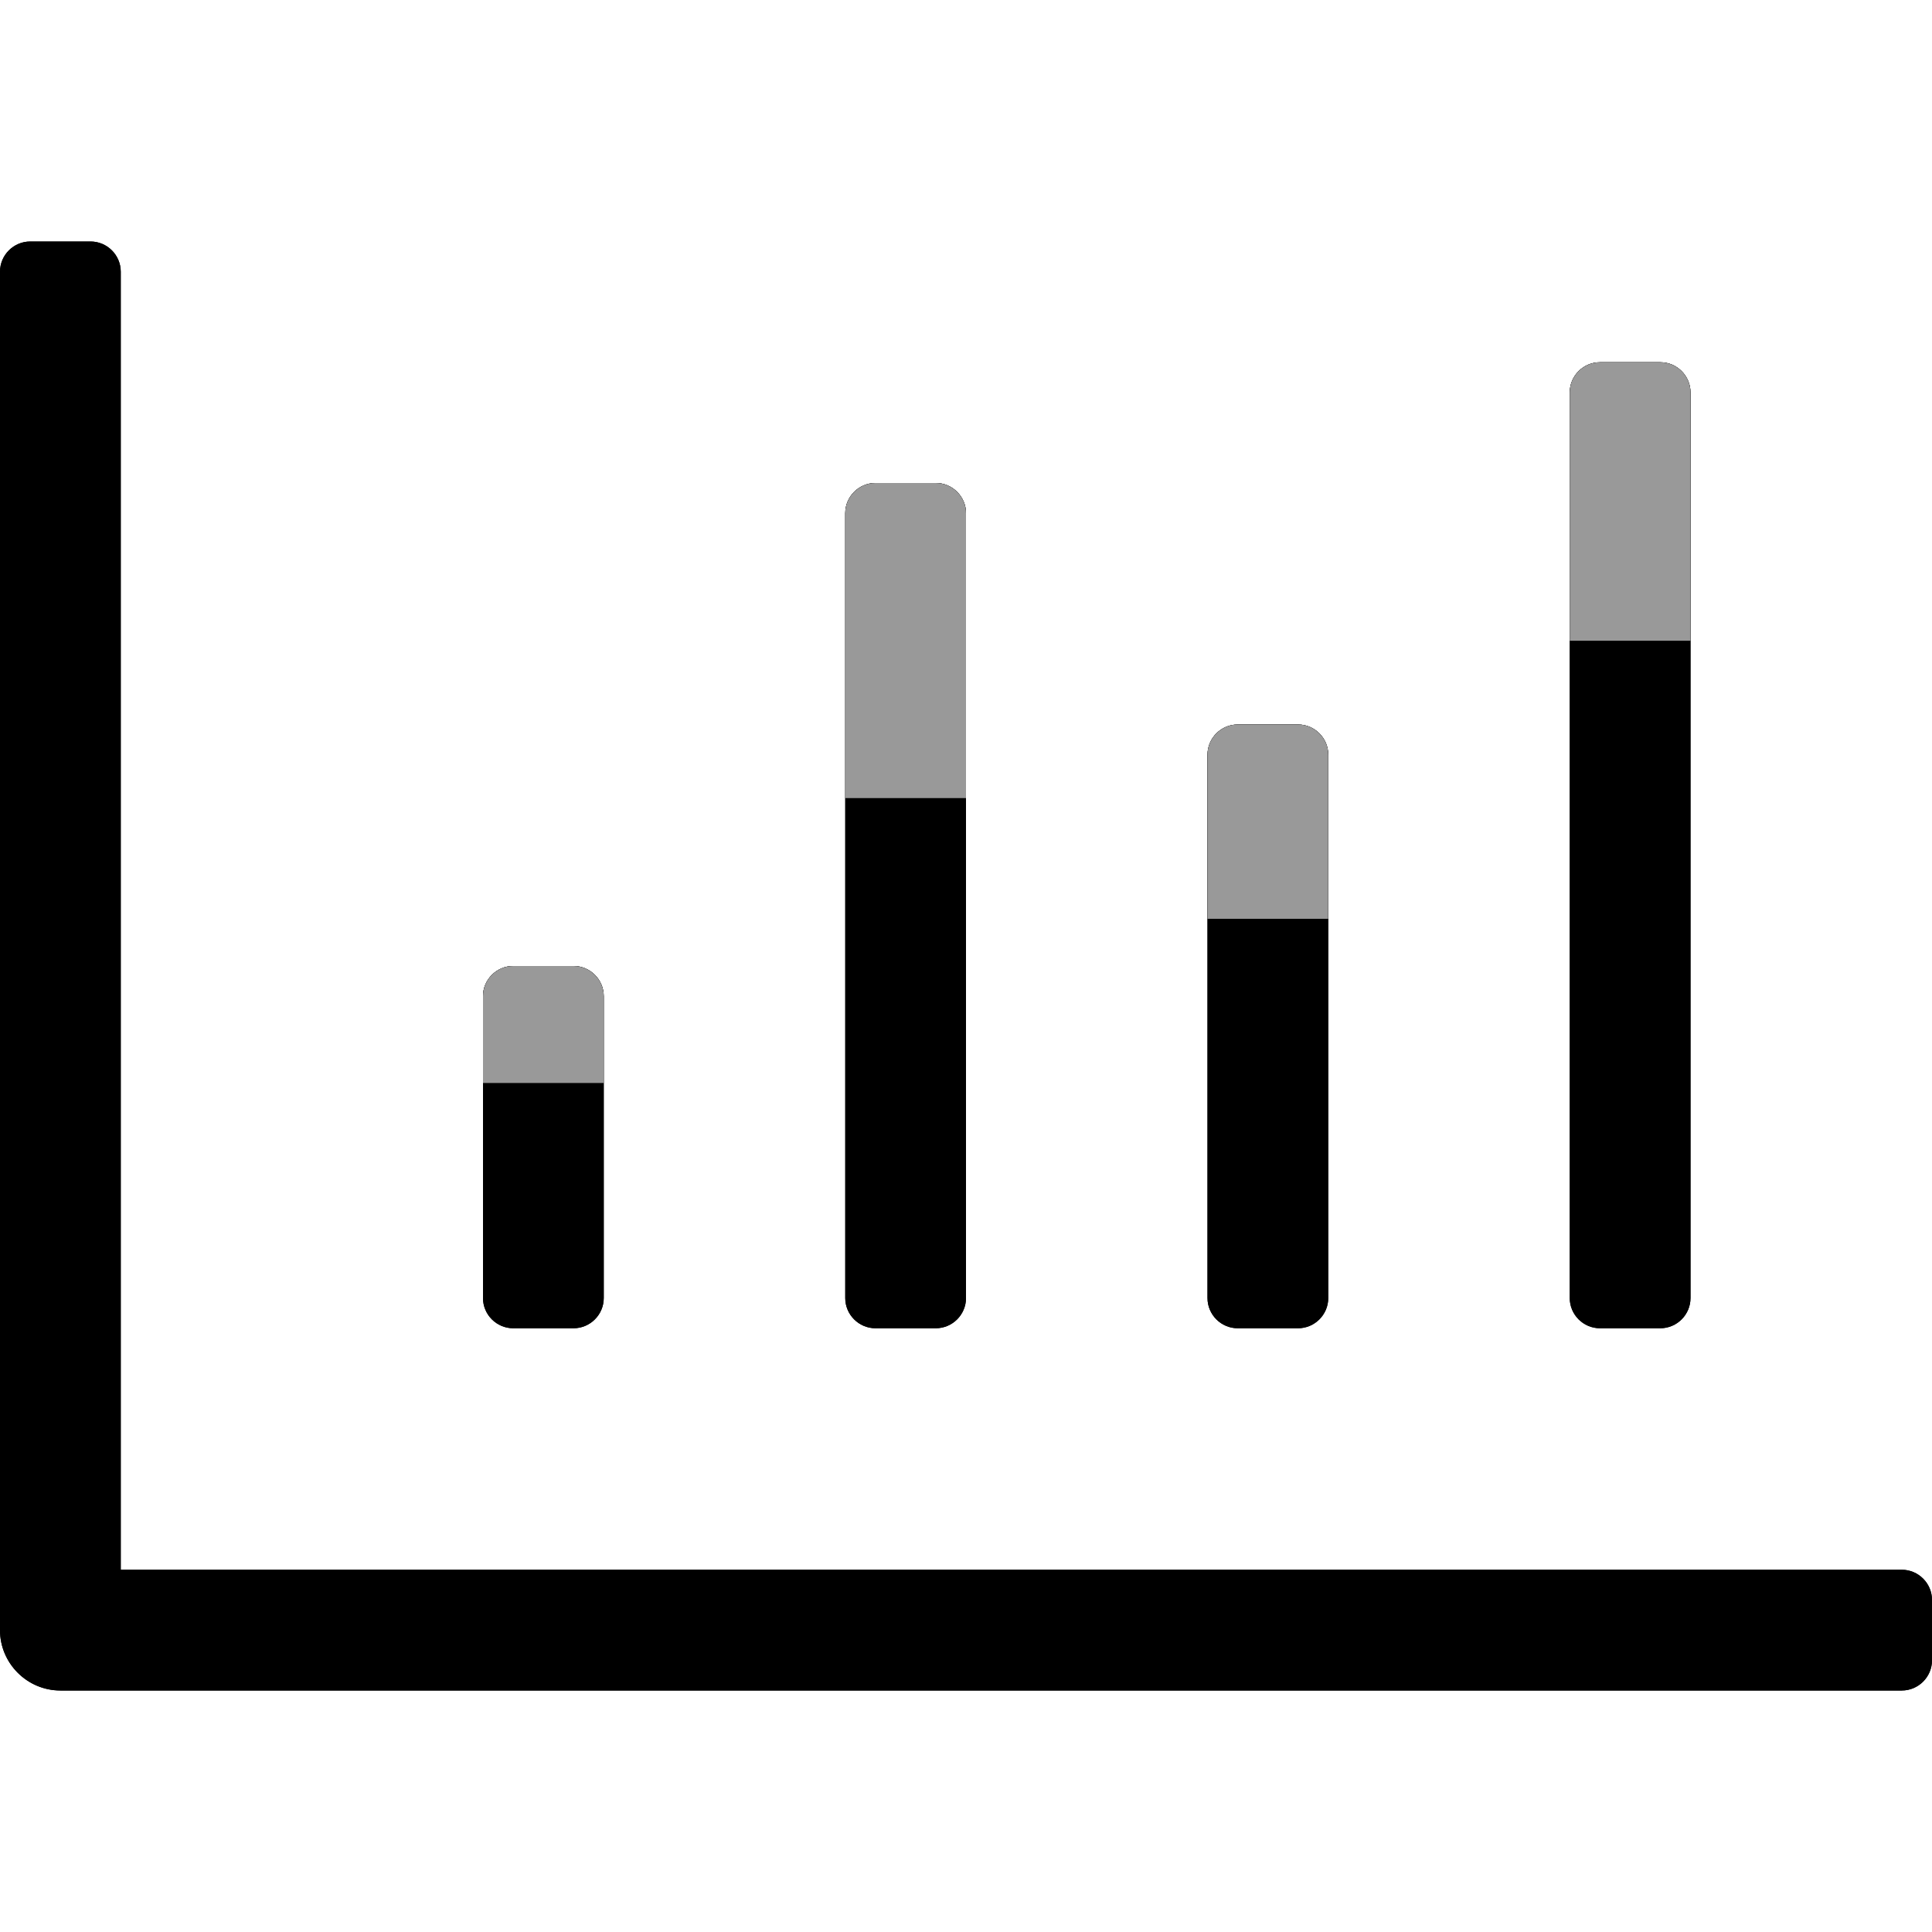
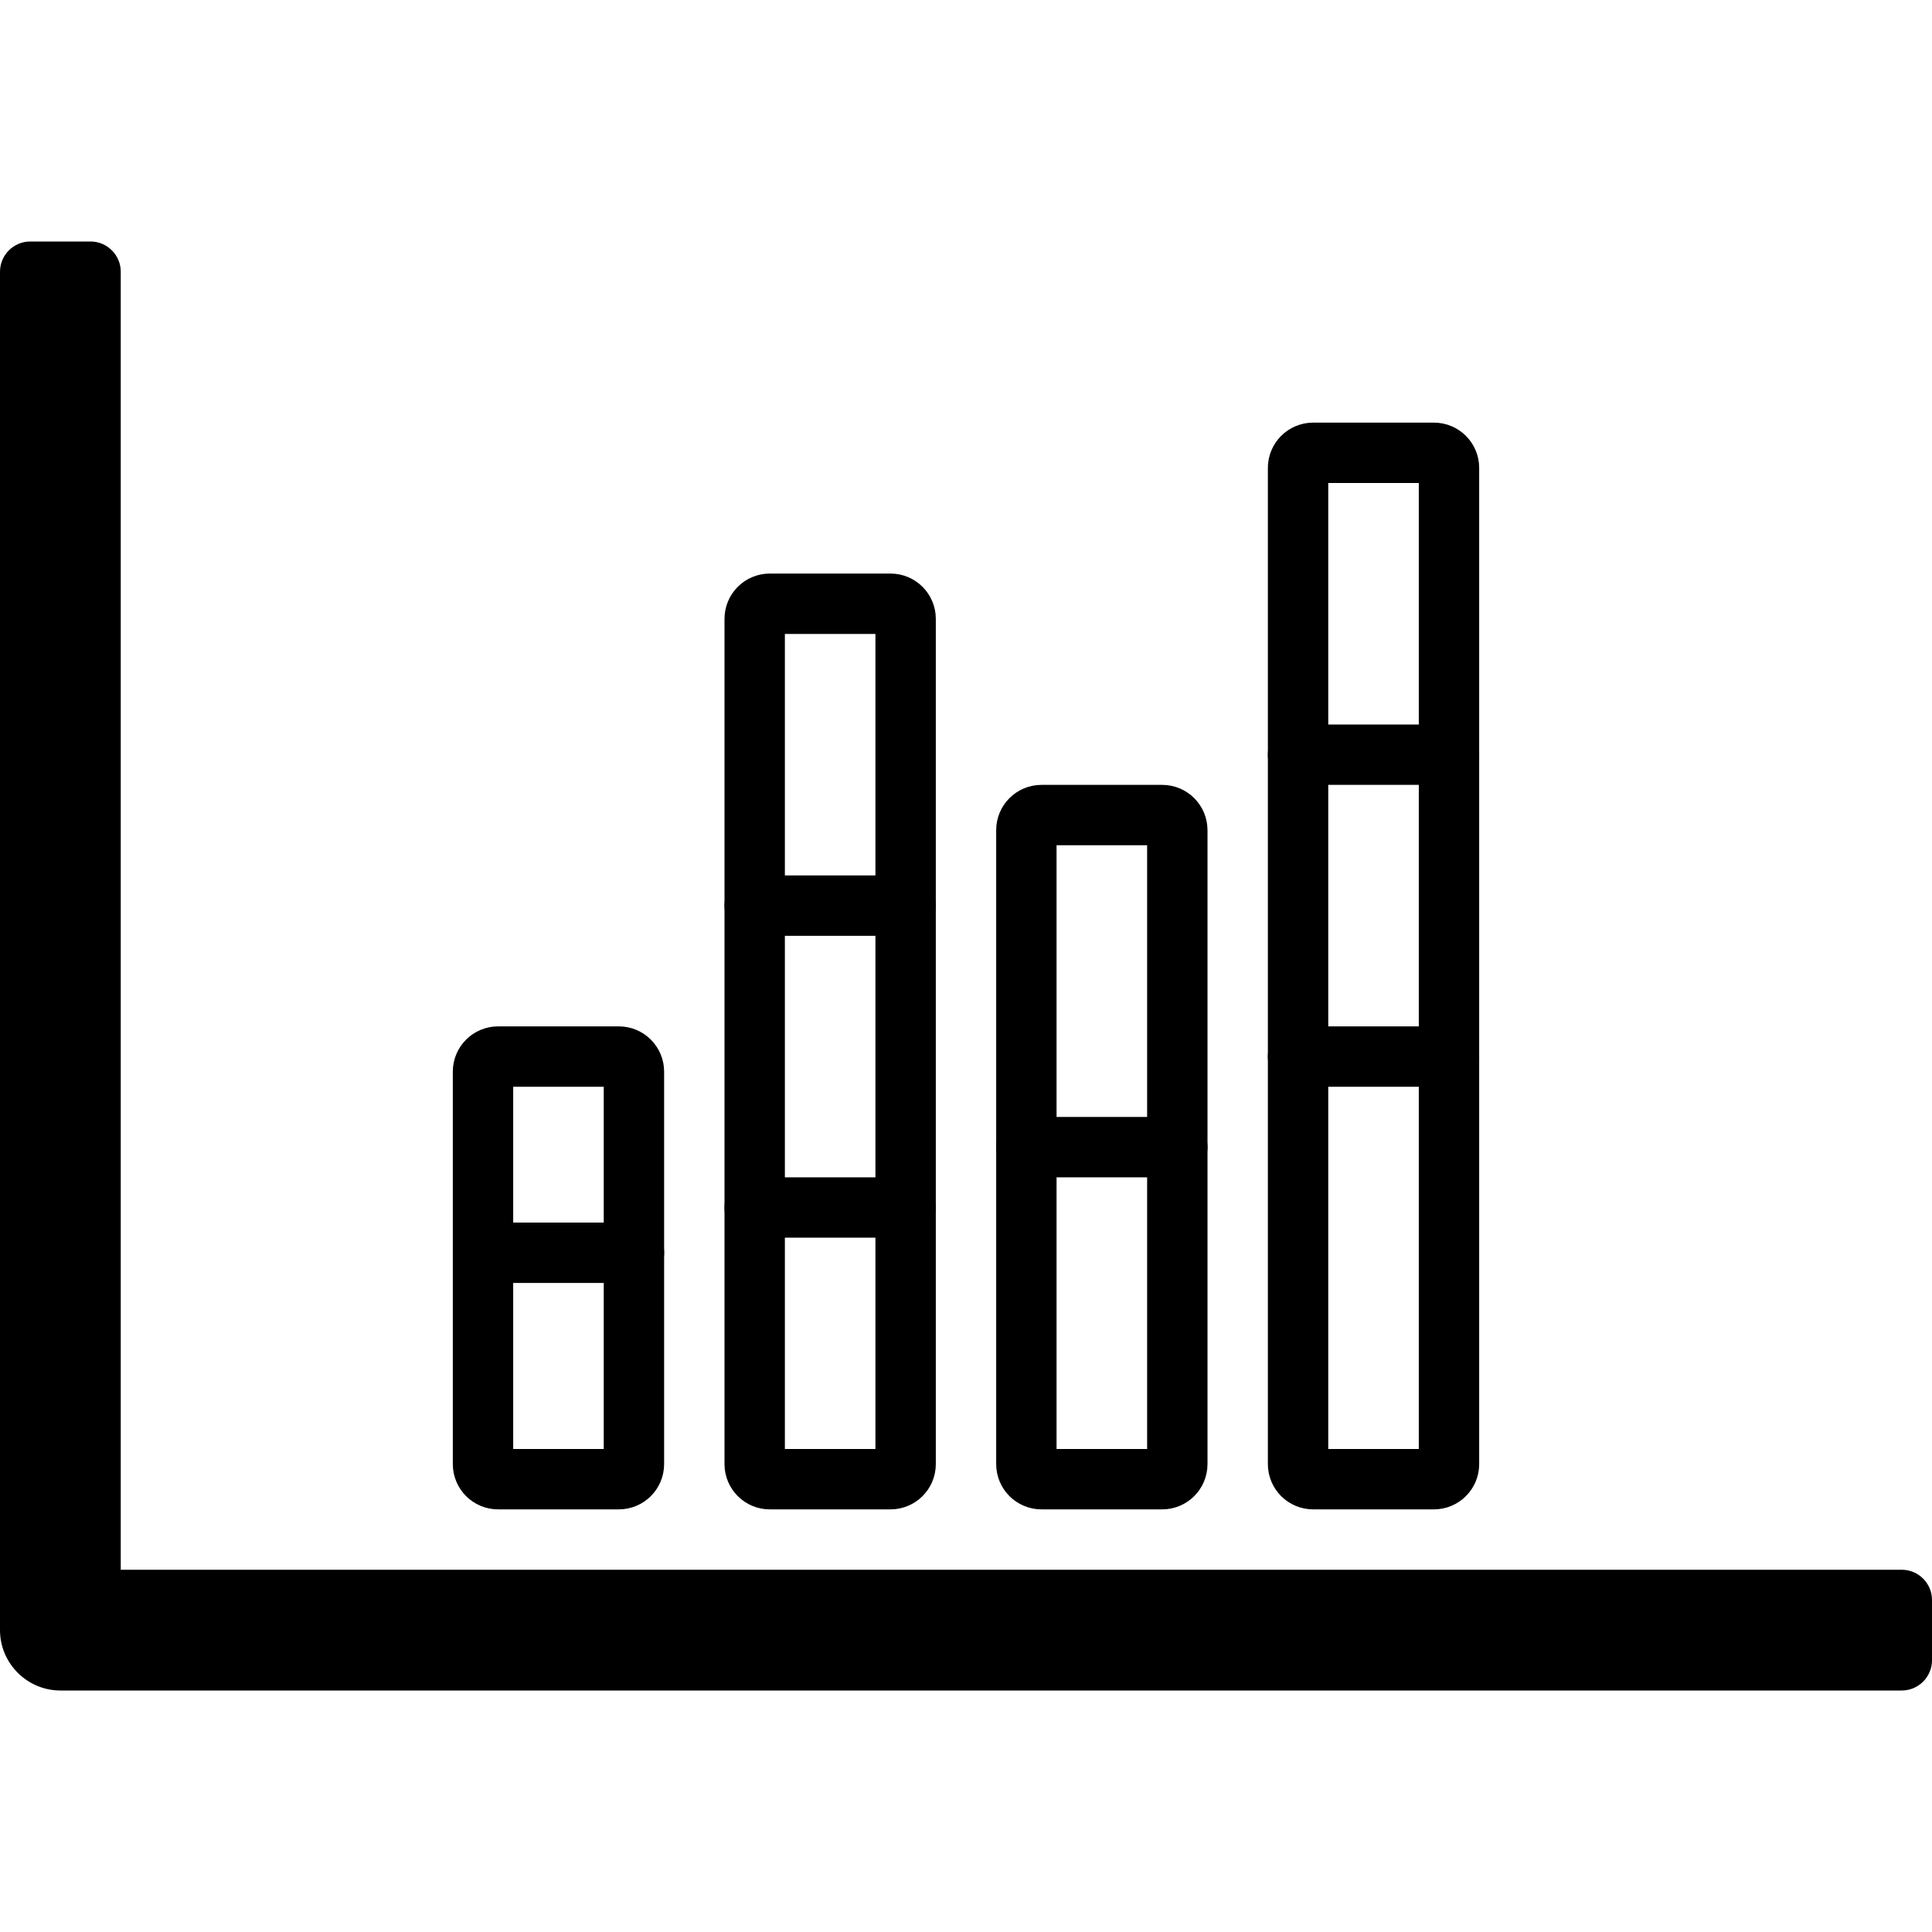
- <svg xmlns="http://www.w3.org/2000/svg" version="1.1" id="Layer_1" focusable="false" x="0px" y="0px" viewBox="0 0 512 512" style="enable-background:new 0 0 512 512;" xml:space="preserve">
-   <style type="text/css">
- 	.st0{fill:#999999;}
- </style>
-   <path d="M424,352h16c4.4,0,8-3.6,8-8V104c0-4.4-3.6-8-8-8h-16c-4.4,0-8,3.6-8,8v240C416,348.4,419.6,352,424,352z M328,352h16  c4.4,0,8-3.6,8-8V200c0-4.4-3.6-8-8-8h-16c-4.4,0-8,3.6-8,8v144C320,348.4,323.6,352,328,352z M136,352h16c4.4,0,8-3.6,8-8v-80  c0-4.4-3.6-8-8-8h-16c-4.4,0-8,3.6-8,8v80C128,348.4,131.6,352,136,352z M232,352h16c4.4,0,8-3.6,8-8V136c0-4.4-3.6-8-8-8h-16  c-4.4,0-8,3.6-8,8v208C224,348.4,227.6,352,232,352z M504,416H32V72c0-4.4-3.6-8-8-8H8c-4.4,0-8,3.6-8,8v360c0,8.8,7.2,16,16,16h488  c4.4,0,8-3.6,8-8v-16C512,419.6,508.4,416,504,416z" />
-   <path d="M424,352h16c4.4,0,8-3.6,8-8V104c0-4.4-3.6-8-8-8h-16c-4.4,0-8,3.6-8,8v240C416,348.4,419.6,352,424,352z M328,352h16  c4.4,0,8-3.6,8-8V200c0-4.4-3.6-8-8-8h-16c-4.4,0-8,3.6-8,8v144C320,348.4,323.6,352,328,352z M136,352h16c4.4,0,8-3.6,8-8v-80  c0-4.4-3.6-8-8-8h-16c-4.4,0-8,3.6-8,8v80C128,348.4,131.6,352,136,352z M232,352h16c4.4,0,8-3.6,8-8V136c0-4.4-3.6-8-8-8h-16  c-4.4,0-8,3.6-8,8v208C224,348.4,227.6,352,232,352z M504,416H32V72c0-4.4-3.6-8-8-8H8c-4.4,0-8,3.6-8,8v360c0,8.8,7.2,16,16,16h488  c4.4,0,8-3.6,8-8v-16C512,419.6,508.4,416,504,416z" />
-   <path class="st0" d="M448,169.8V104c0-4.4-3.6-8-8-8h-16c-4.4,0-8,3.6-8,8v65.8 M352,243.5V200c0-4.4-3.6-8-8-8h-16  c-4.4,0-8,3.6-8,8v43.5 M160,287v-23c0-4.4-3.6-8-8-8h-16c-4.4,0-8,3.6-8,8v23 M256,211.5V136c0-4.4-3.6-8-8-8h-16c-4.4,0-8,3.6-8,8  v75.5" />
+ <svg xmlns="http://www.w3.org/2000/svg" viewBox="0 0 512 512" fill="currentColor">
+   <path d="M504 416H32V72c0-4.4-3.6-8-8-8H8c-4.4 0-8 3.6-8 8v360c0 8.8 7.2 16 16 16h488c4.4 0 8-3.6 8-8v-16c0-4.4-3.6-8-8-8z" />
+   <g fill="none" stroke="currentColor" stroke-width="16" stroke-linecap="round" stroke-linejoin="round">
+     <rect x="128" y="280" width="40" height="112" rx="4" />
+     <rect x="200" y="160" width="40" height="232" rx="4" />
+     <rect x="272" y="216" width="40" height="176" rx="4" />
+     <rect x="344" y="120" width="40" height="272" rx="4" />
+     <line x1="128" y1="332" x2="168" y2="332" />
+     <line x1="200" y1="240" x2="240" y2="240" />
+     <line x1="200" y1="320" x2="240" y2="320" />
+     <line x1="272" y1="304" x2="312" y2="304" />
+     <line x1="344" y1="200" x2="384" y2="200" />
+     <line x1="344" y1="280" x2="384" y2="280" />
+   </g>
</svg>
